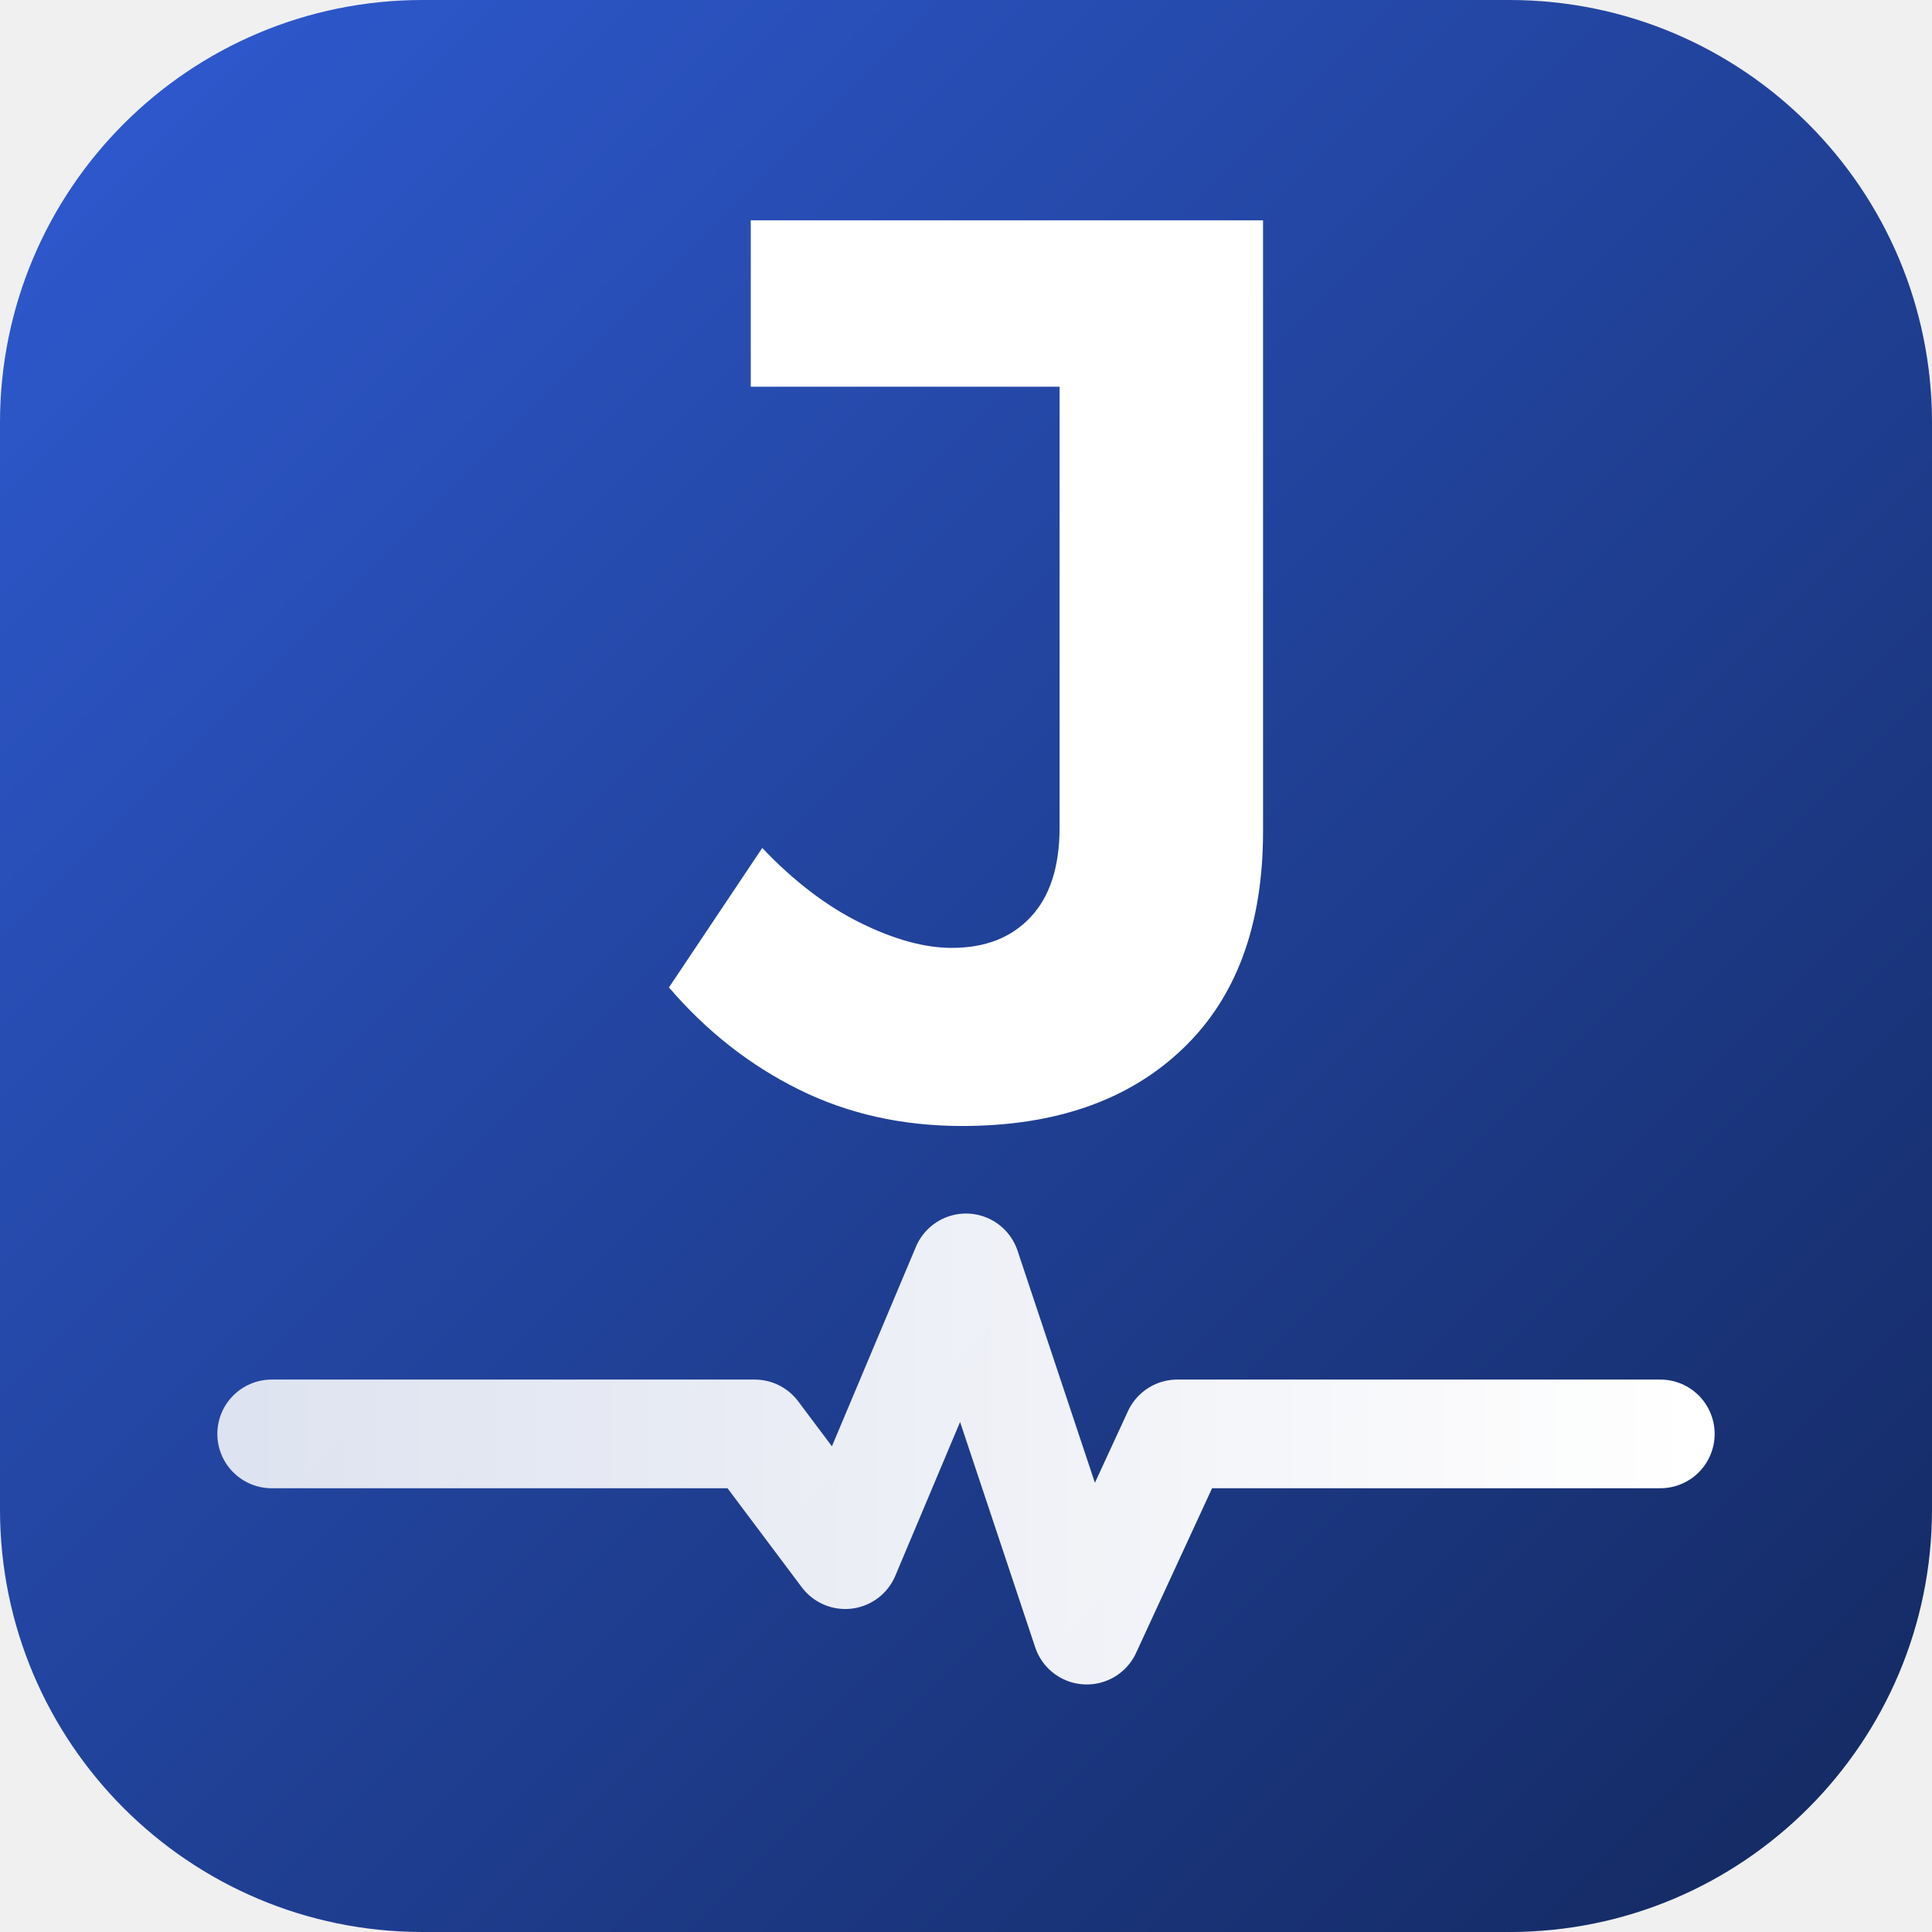
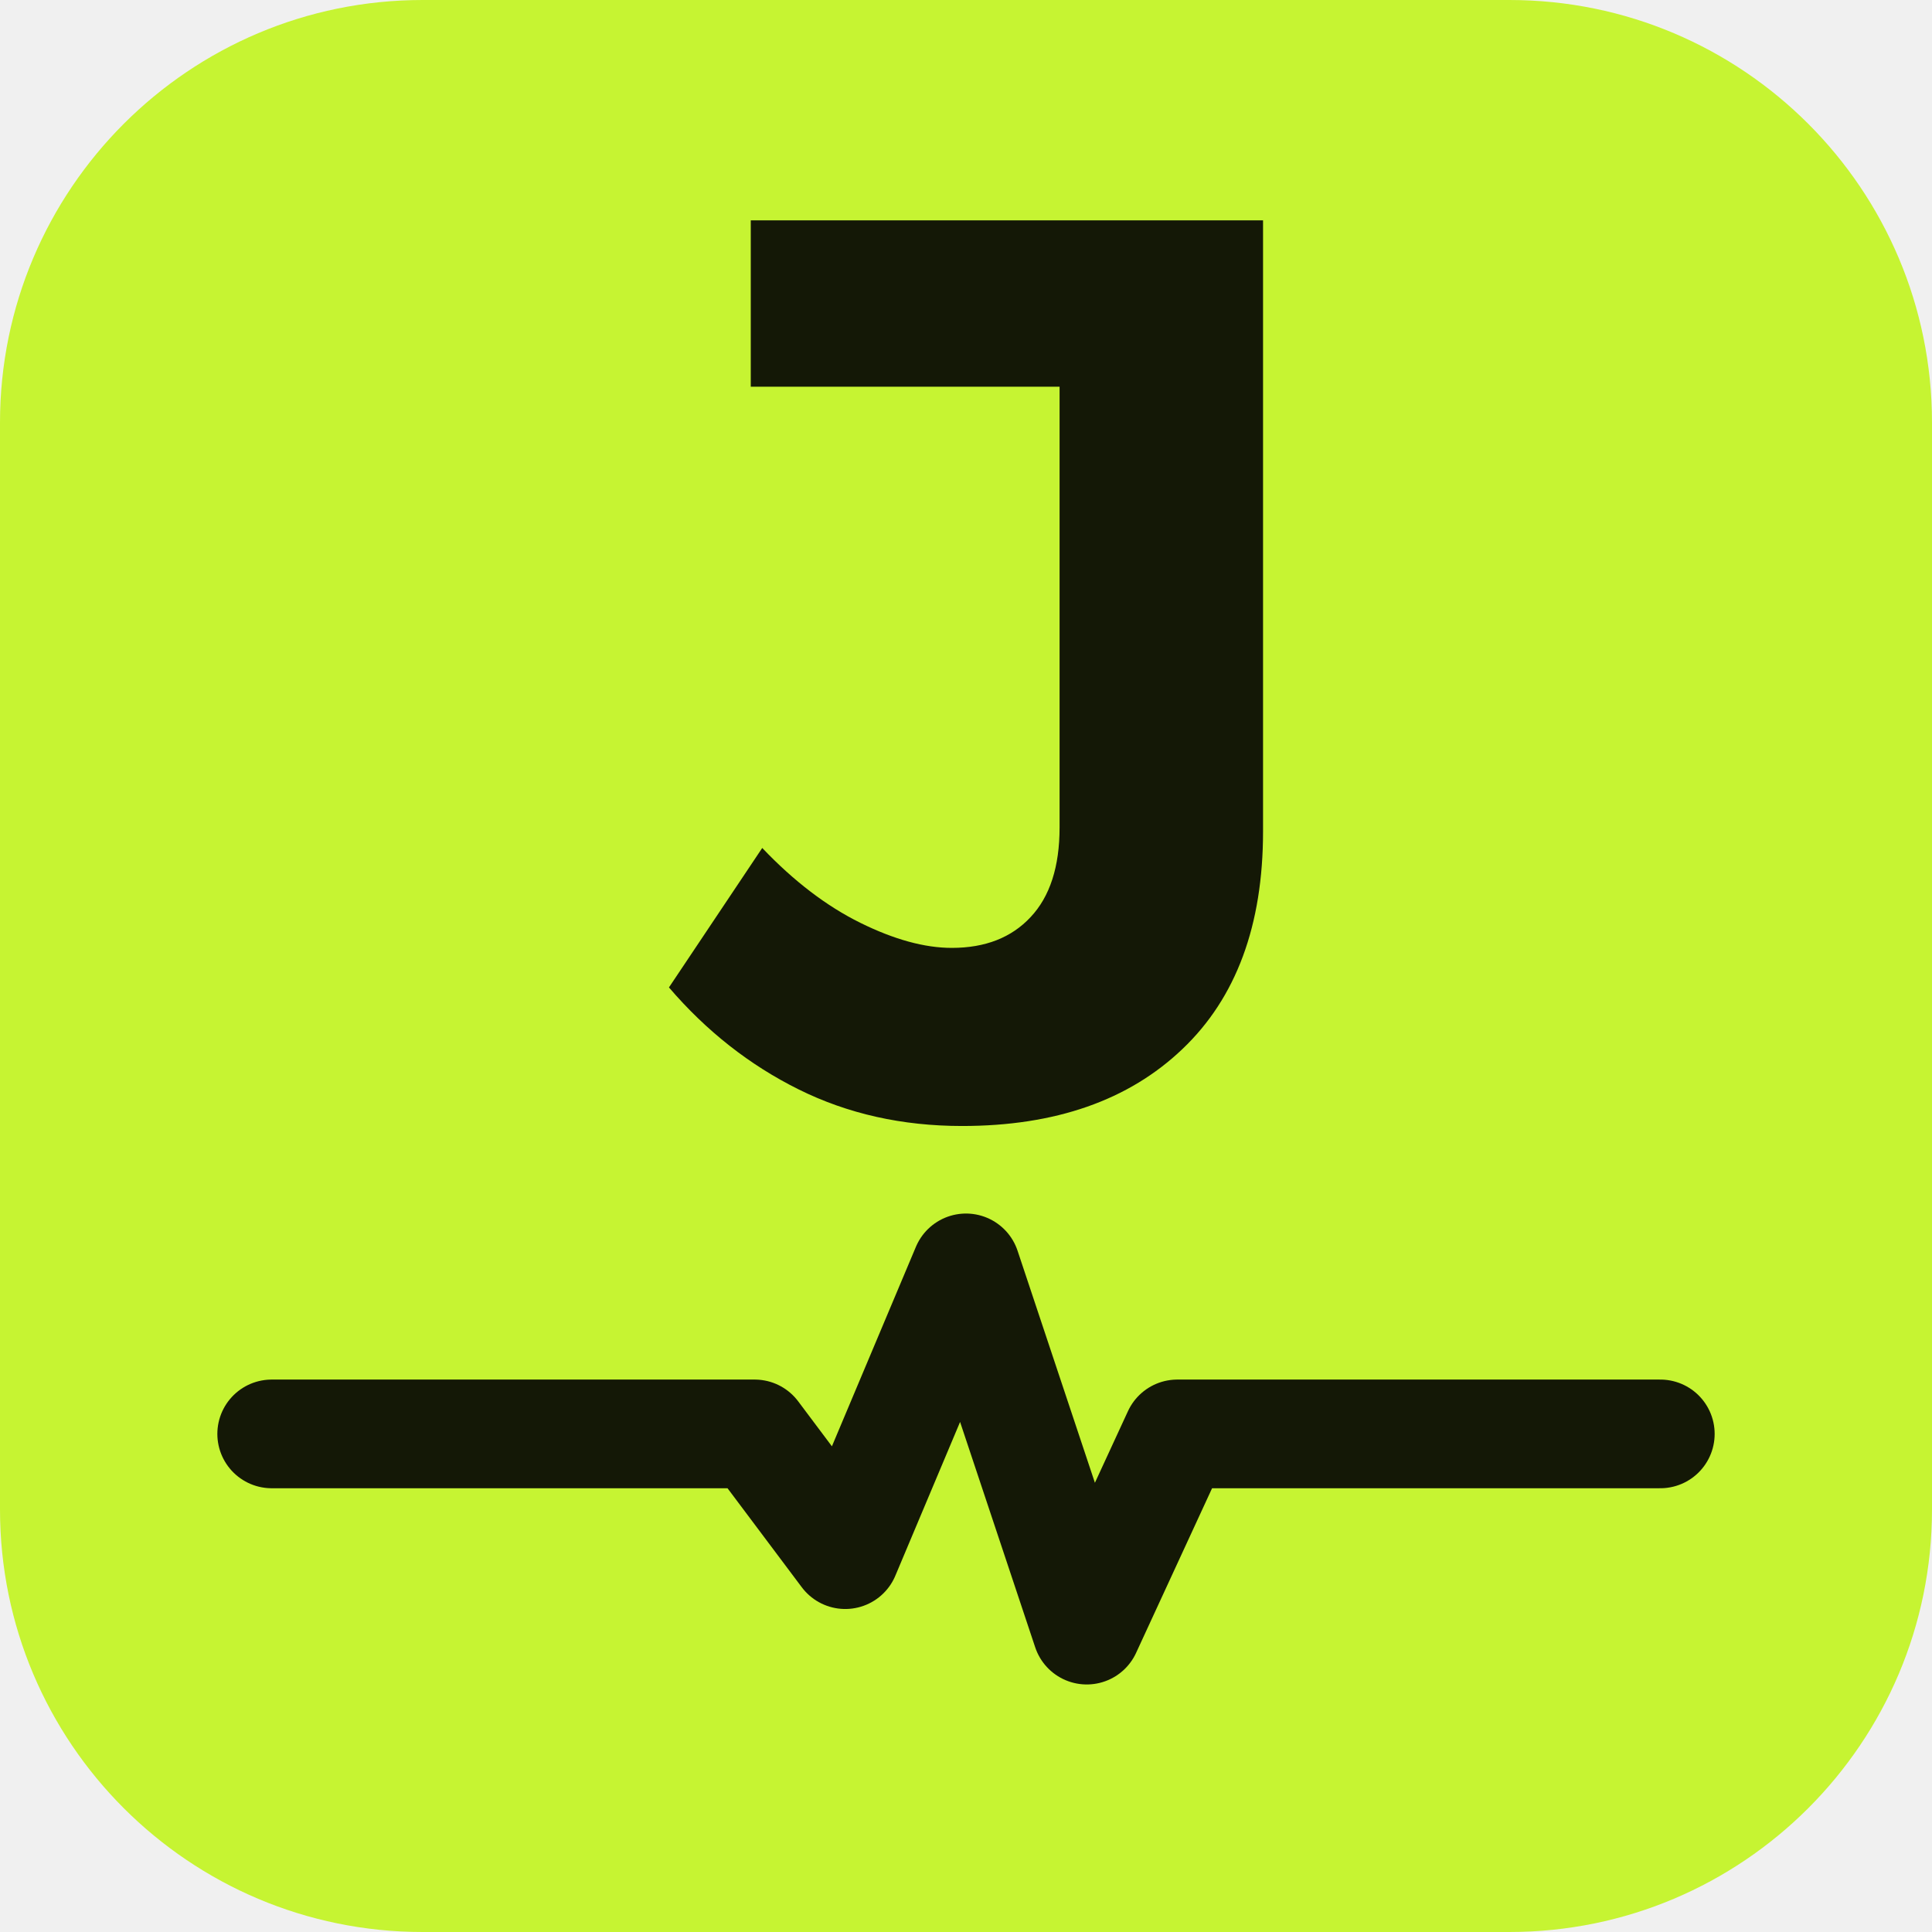
<svg xmlns="http://www.w3.org/2000/svg" viewBox="0 0 64 64">
-   <defs>
-     <linearGradient id="t" x1="0" y1="0" x2="1" y2="1">
-       <stop offset="0" stop-color="#2F5BD3" />
-       <stop offset="1" stop-color="#13285E" />
-     </linearGradient>
-     <linearGradient id="p" x1="8" y1="0" x2="56" y2="0" gradientUnits="userSpaceOnUse">
-       <stop offset="0" stop-color="#FFFFFF" stop-opacity=".85" />
-       <stop offset="1" stop-color="#FFFFFF" />
-     </linearGradient>
-   </defs>
-   <rect width="64" height="64" rx="14" fill="url(#t)" />
-   <path fill="#FFFFFF" d="M41.84 7.30L41.84 27.54Q41.84 32.21 39.17 34.75Q36.50 37.30 31.87 37.30Q28.90 37.30 26.46 36.09Q24.02 34.88 22.16 32.71L25.25 28.09Q26.82 29.74 28.50 30.57Q30.18 31.40 31.53 31.40Q33.19 31.40 34.14 30.38Q35.10 29.36 35.10 27.41L35.10 12.81L24.87 12.81L24.87 7.30" />
-   <path d="M9 47.5H25L28 51.5L32 42L36 54L39 47.5H55" fill="none" stroke="url(#p)" stroke-width="3.6" stroke-linecap="round" stroke-linejoin="round" />
+   <rect width="64" height="64" rx="14" fill="#C6F432" />
+   <path fill="#141806" d="M41.84 7.30L41.84 27.54Q41.84 32.21 39.17 34.75Q36.50 37.30 31.87 37.30Q28.90 37.30 26.46 36.09Q24.02 34.88 22.16 32.71L25.25 28.09Q26.82 29.74 28.50 30.57Q30.18 31.40 31.53 31.40Q33.19 31.40 34.14 30.38Q35.10 29.36 35.10 27.41L35.10 12.81L24.87 12.81L24.87 7.30" />
+   <path d="M9 47.5H25L28 51.5L32 42L36 54L39 47.5H55" fill="none" stroke="#141806" stroke-width="3.6" stroke-linecap="round" stroke-linejoin="round" />
</svg>
